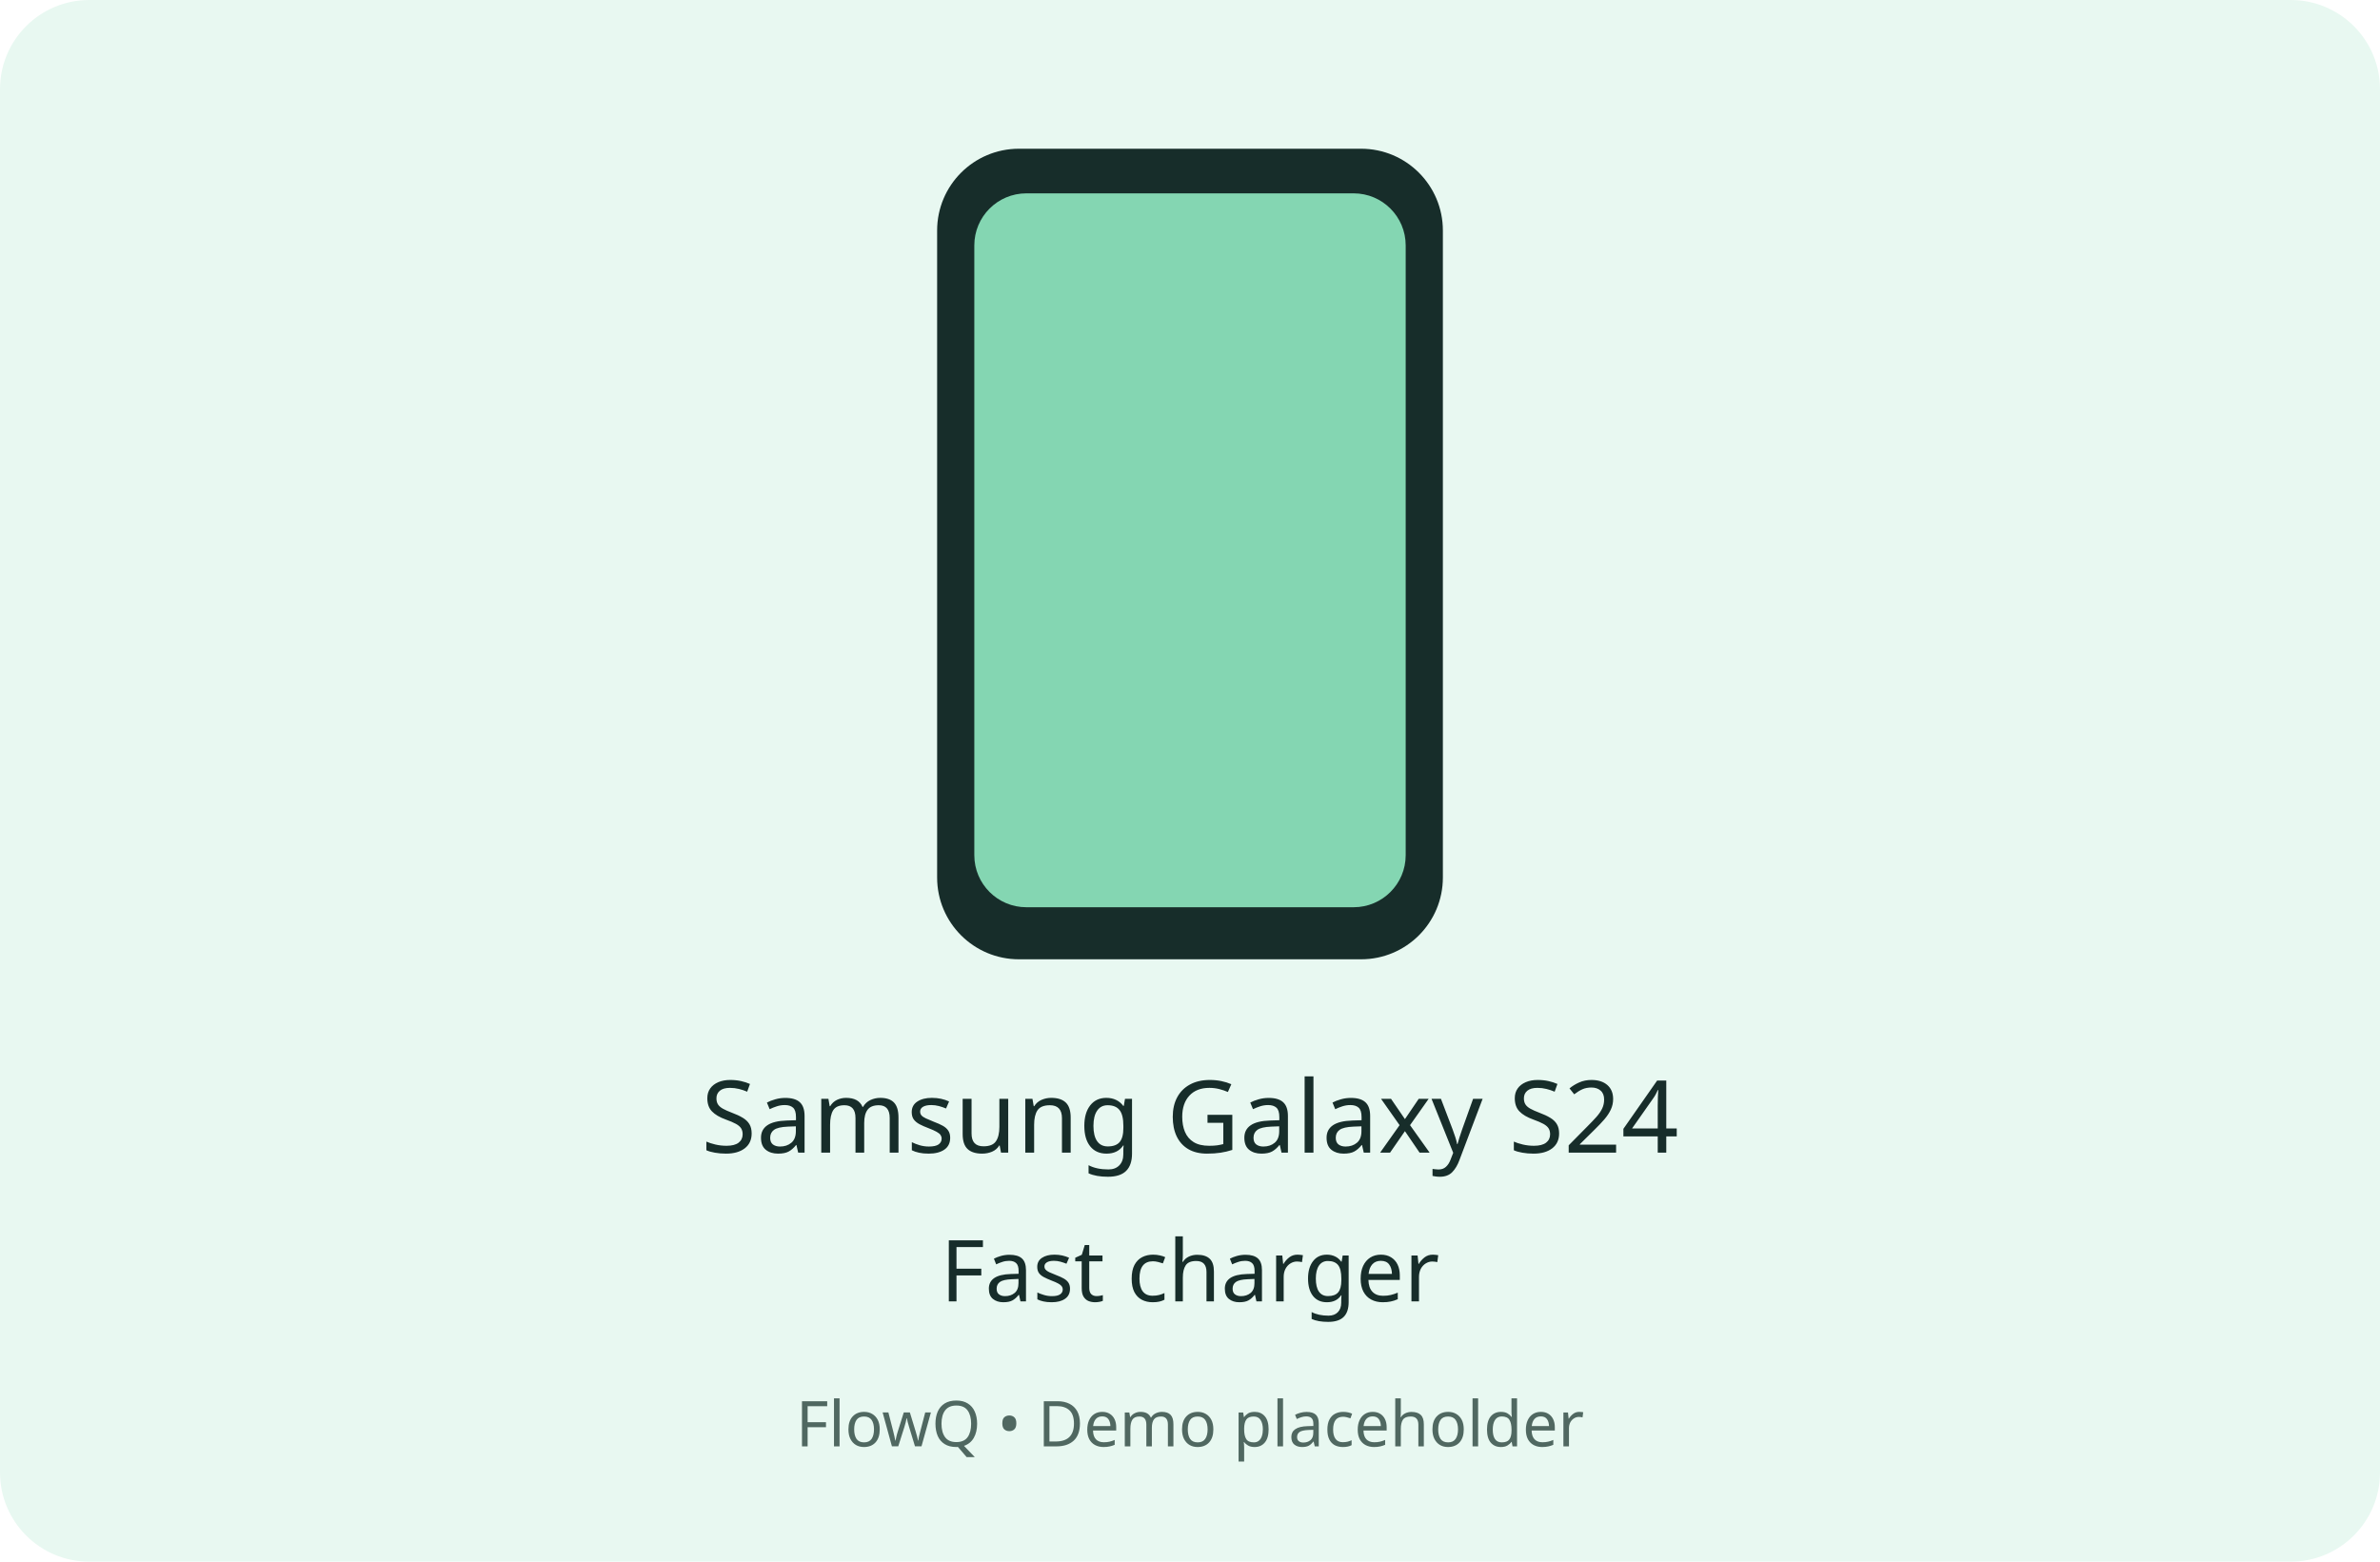
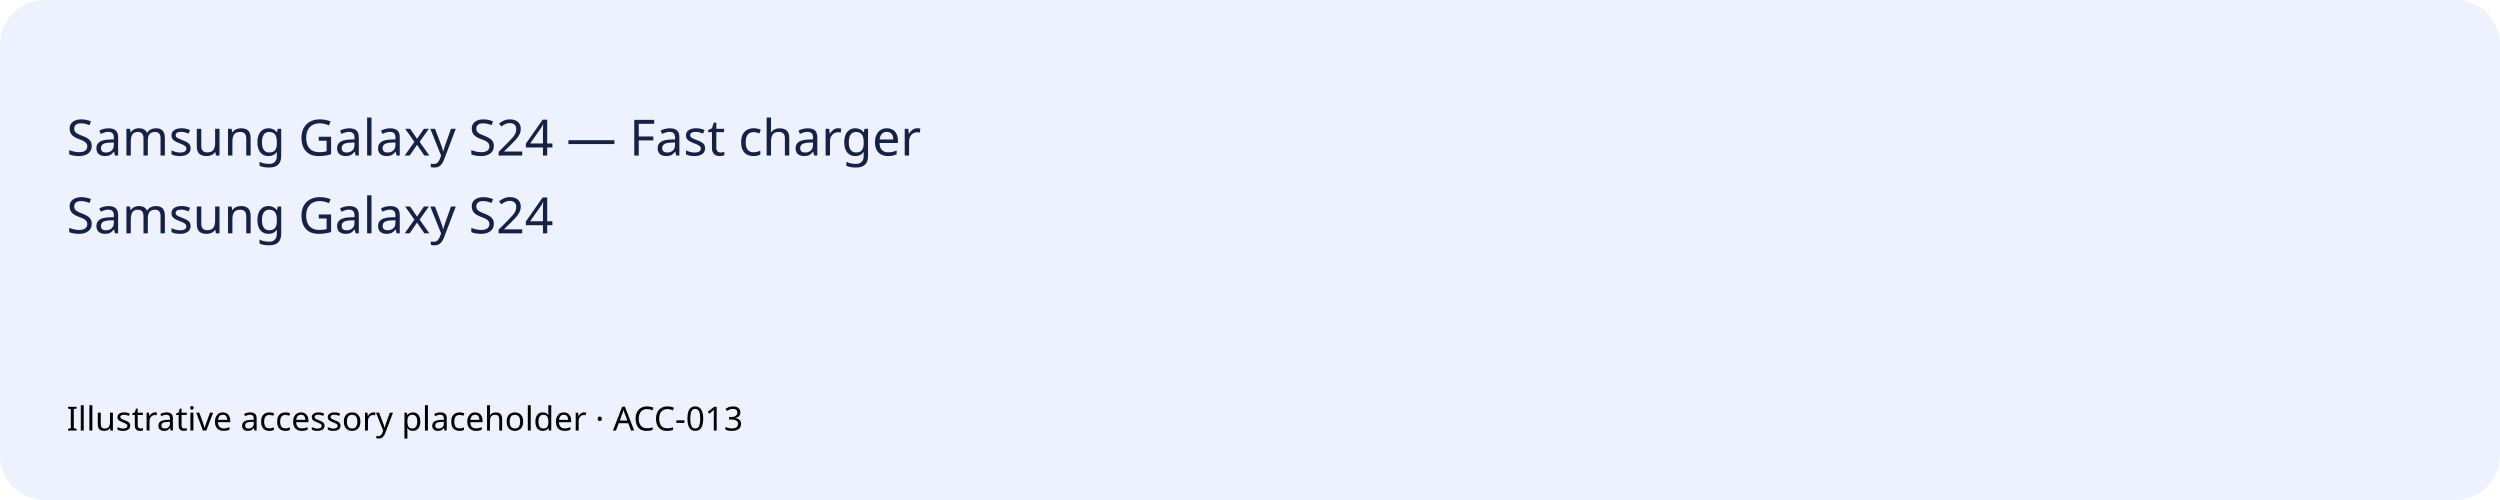
- <svg xmlns="http://www.w3.org/2000/svg" width="640" height="420" viewBox="0 0 640 420">
-   <rect width="640" height="420" rx="24" fill="#e8f8f1" />
-   <rect x="252" y="40" width="136" height="218" rx="22" fill="#172d2a" />
-   <rect x="262" y="52" width="116" height="192" rx="14" fill="#84d6b2" />
-   <text x="320" y="310" text-anchor="middle" font-family="sans-serif" font-size="27" fill="#172d2a">Samsung Galaxy S24</text>
-   <text x="320" y="350" text-anchor="middle" font-family="sans-serif" font-size="23" fill="#172d2a">Fast charger</text>
-   <text x="320" y="389" text-anchor="middle" font-family="sans-serif" font-size="17" fill="#506861">FlowQ • Demo placeholder</text>
+ <svg xmlns="http://www.w3.org/2000/svg" width="900" height="180" viewBox="0 0 900 180">
+   <rect width="900" height="180" rx="16" fill="#eef2ff" />
+   <text x="24" y="28" font-family="sans-serif" font-size="18" fill="#162144">
+     <tspan x="24" dy="28">Samsung Galaxy S24 — Fast charger</tspan>
+     <tspan x="24" dy="28">Samsung Galaxy S24</tspan>
+   </text>
+   <text x="24" y="155" font-family="sans-serif" font-size="12">Illustrative accessory placeholder · ACC-013</text>
</svg>
